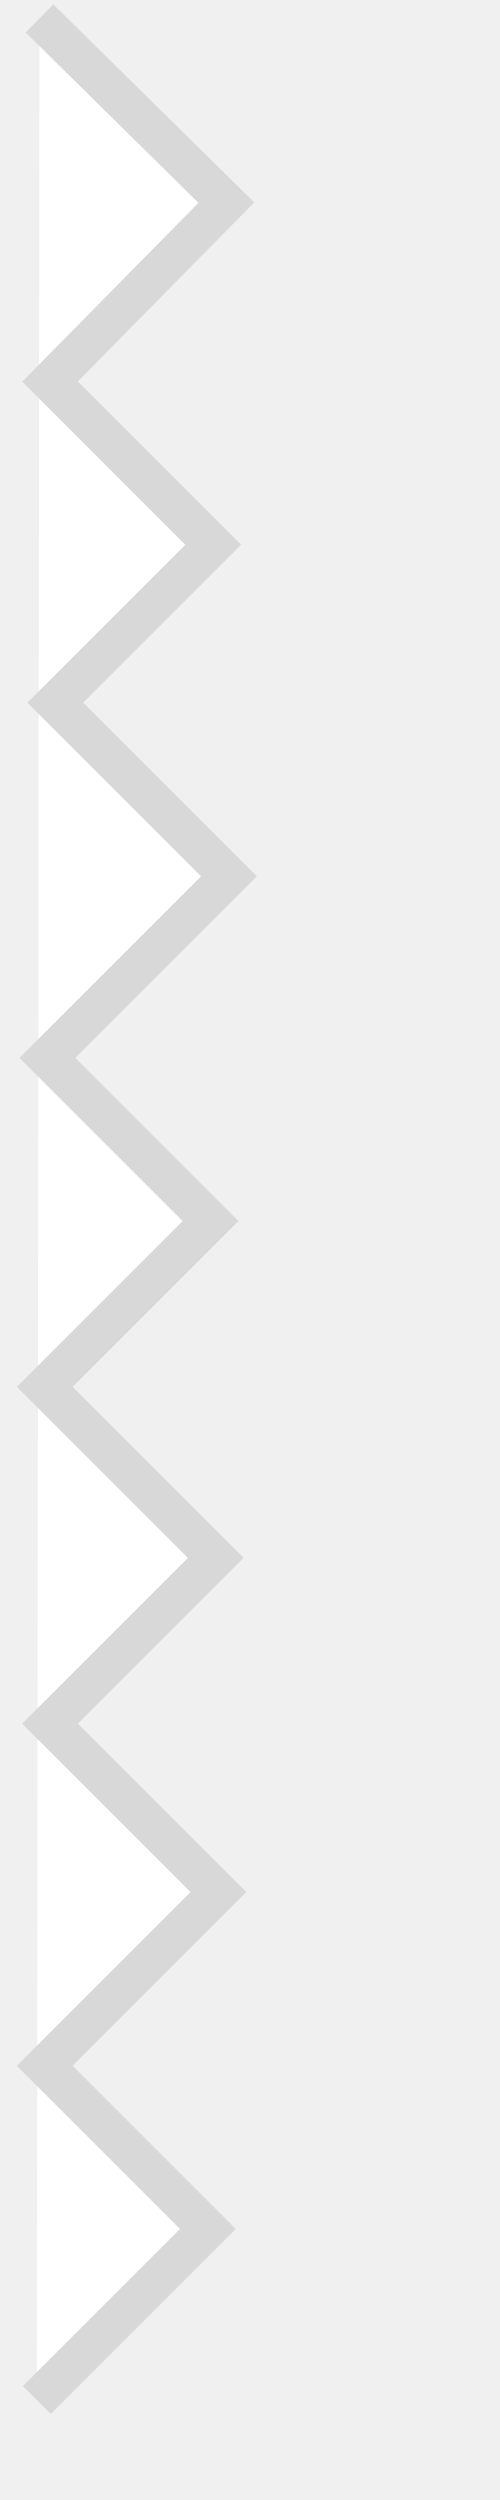
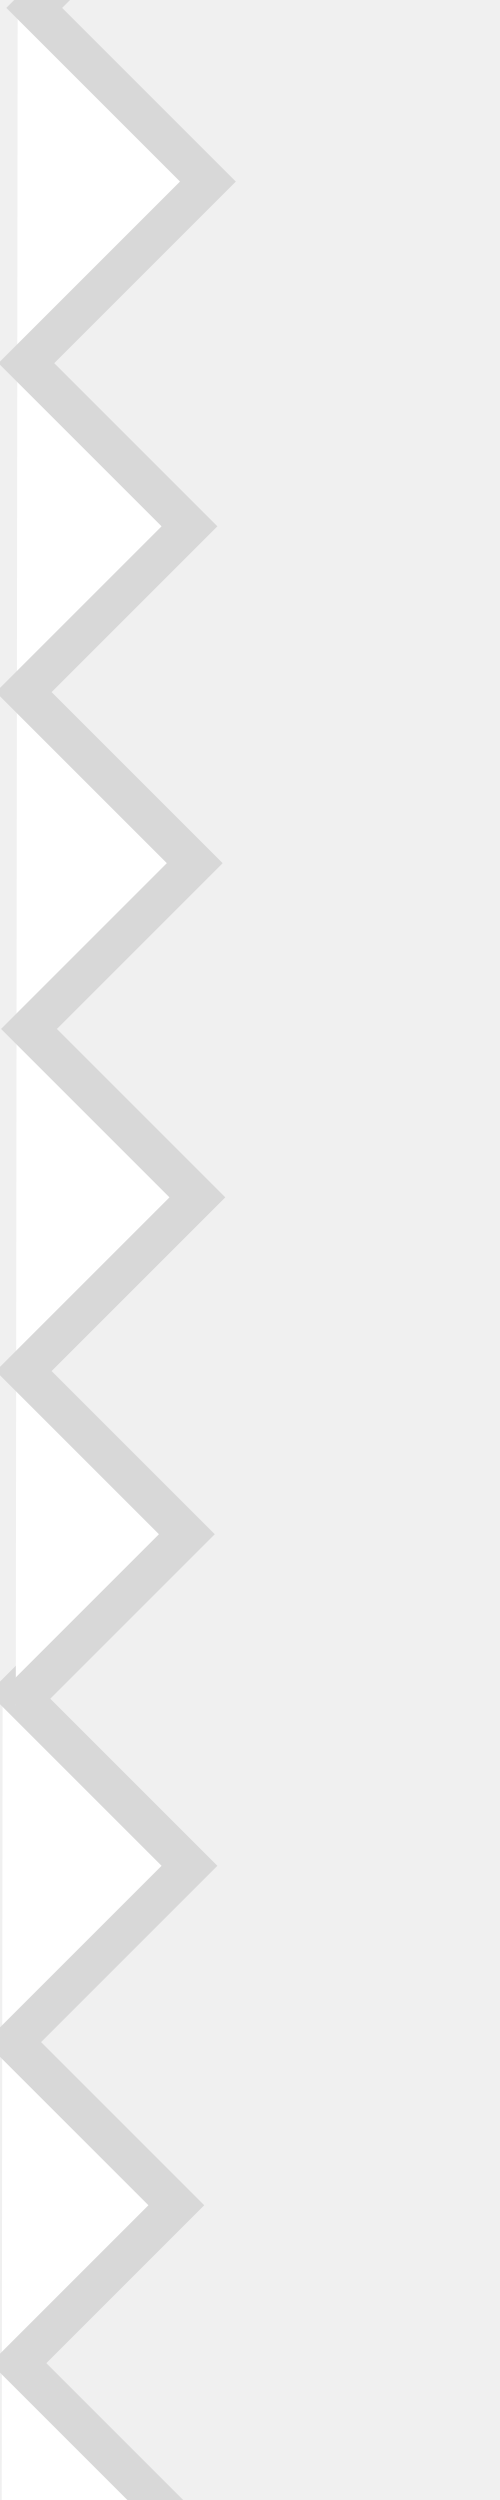
<svg xmlns="http://www.w3.org/2000/svg" version="1.1" id="Layer_1" x="0px" y="0px" viewBox="0 0 19 95" style="enable-background:new 0 0 19 95;" xml:space="preserve">
  <style type="text/css">
	.st0{fill:#FFFFFF;stroke:#D8D8D8;stroke-width:1.5;stroke-miterlimit:10;}
</style>
-   <polyline class="st0" points="1.5,0.7 8.6,7.7 1.9,14.5 8.1,20.7 2.1,26.7 8.7,33.3 1.8,40.2 8,46.4 1.7,52.7 8.2,59.2 1.9,65.5   8.3,71.9 1.7,78.5 7.9,84.7 1.4,91.2 " />
+   <polyline class="st0" points="0,154.3 6.5,147.8 0.3,141.6 6.9,135 0.5,128.6 6.8,122.3 0.3,115.8 6.6,109.5 0.4,103.3 7.3,96.4   0.7,89.8 6.7,83.8 0.5,77.6 7.2,70.9 0.1,63.8 " />
+   <polyline class="st0" points="0.6,64.8 7.1,58.3 0.9,52.1 7.5,45.5 1.1,39.1 7.4,32.8 0.9,26.3 7.2,20 1,13.8 7.9,6.9 1.3,0.3   7.3,-5.7 1.1,-11.9 7.8,-18.6 0.7,-25.7 " />
</svg>
